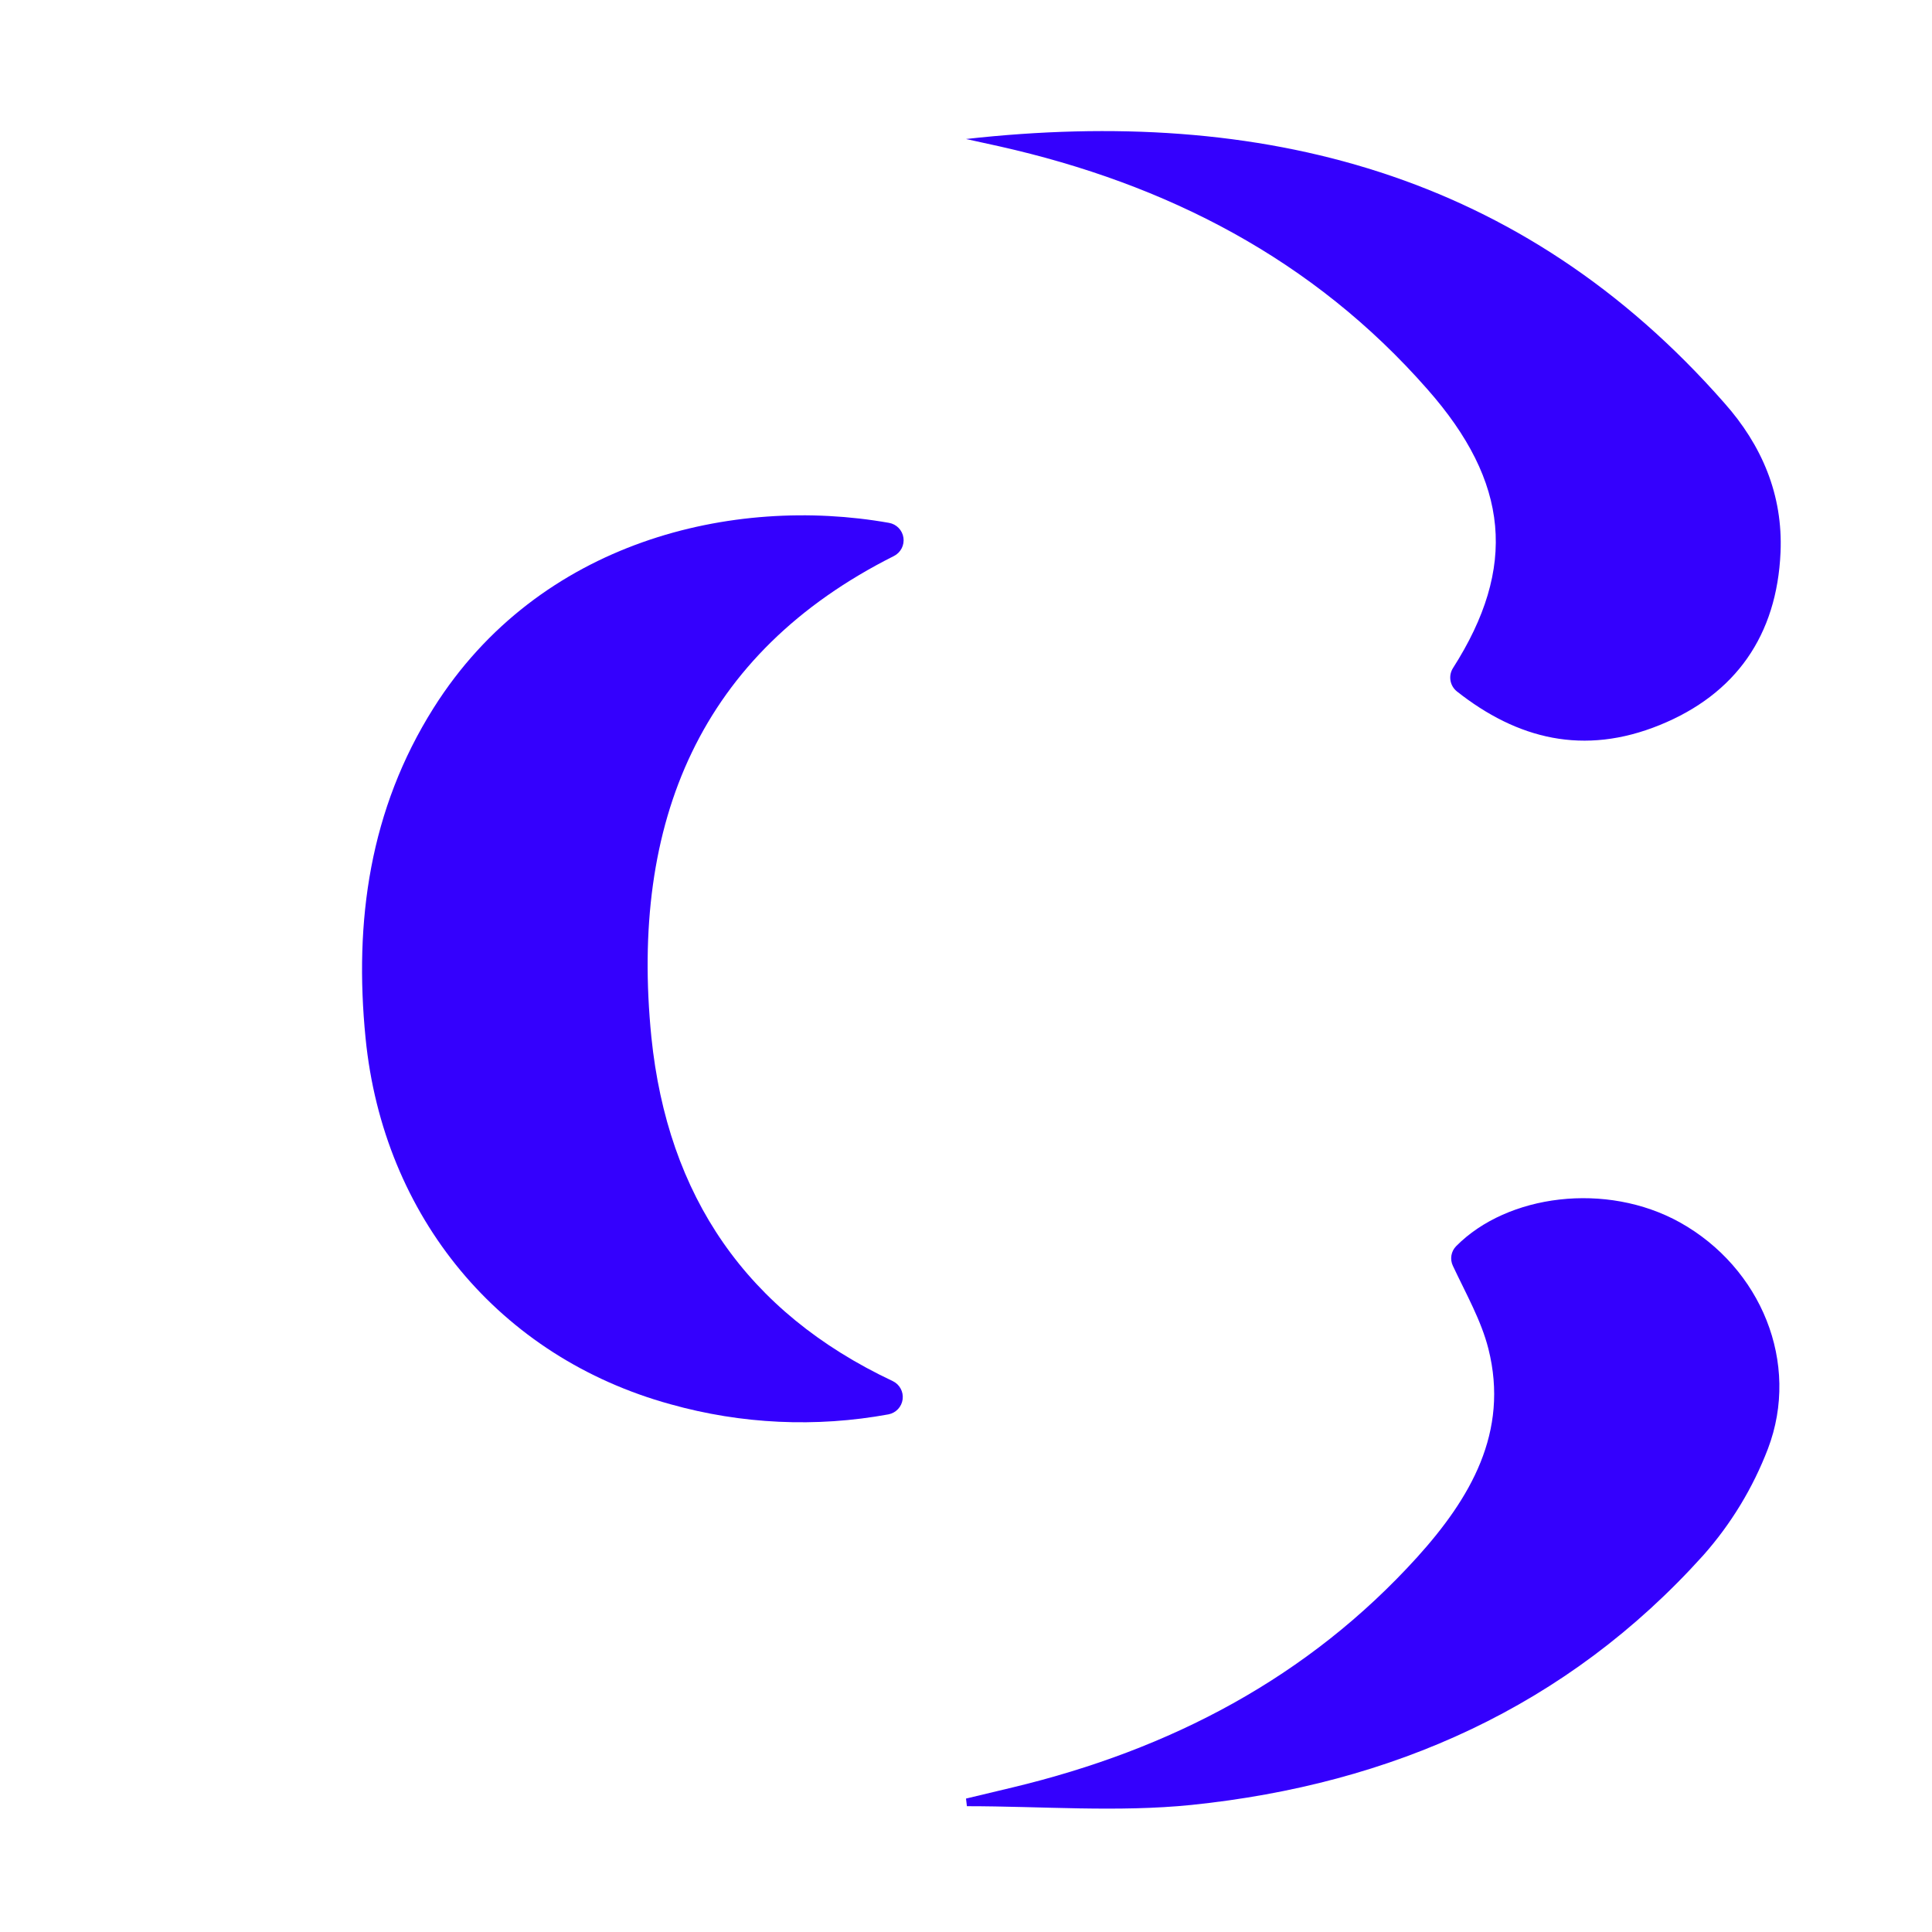
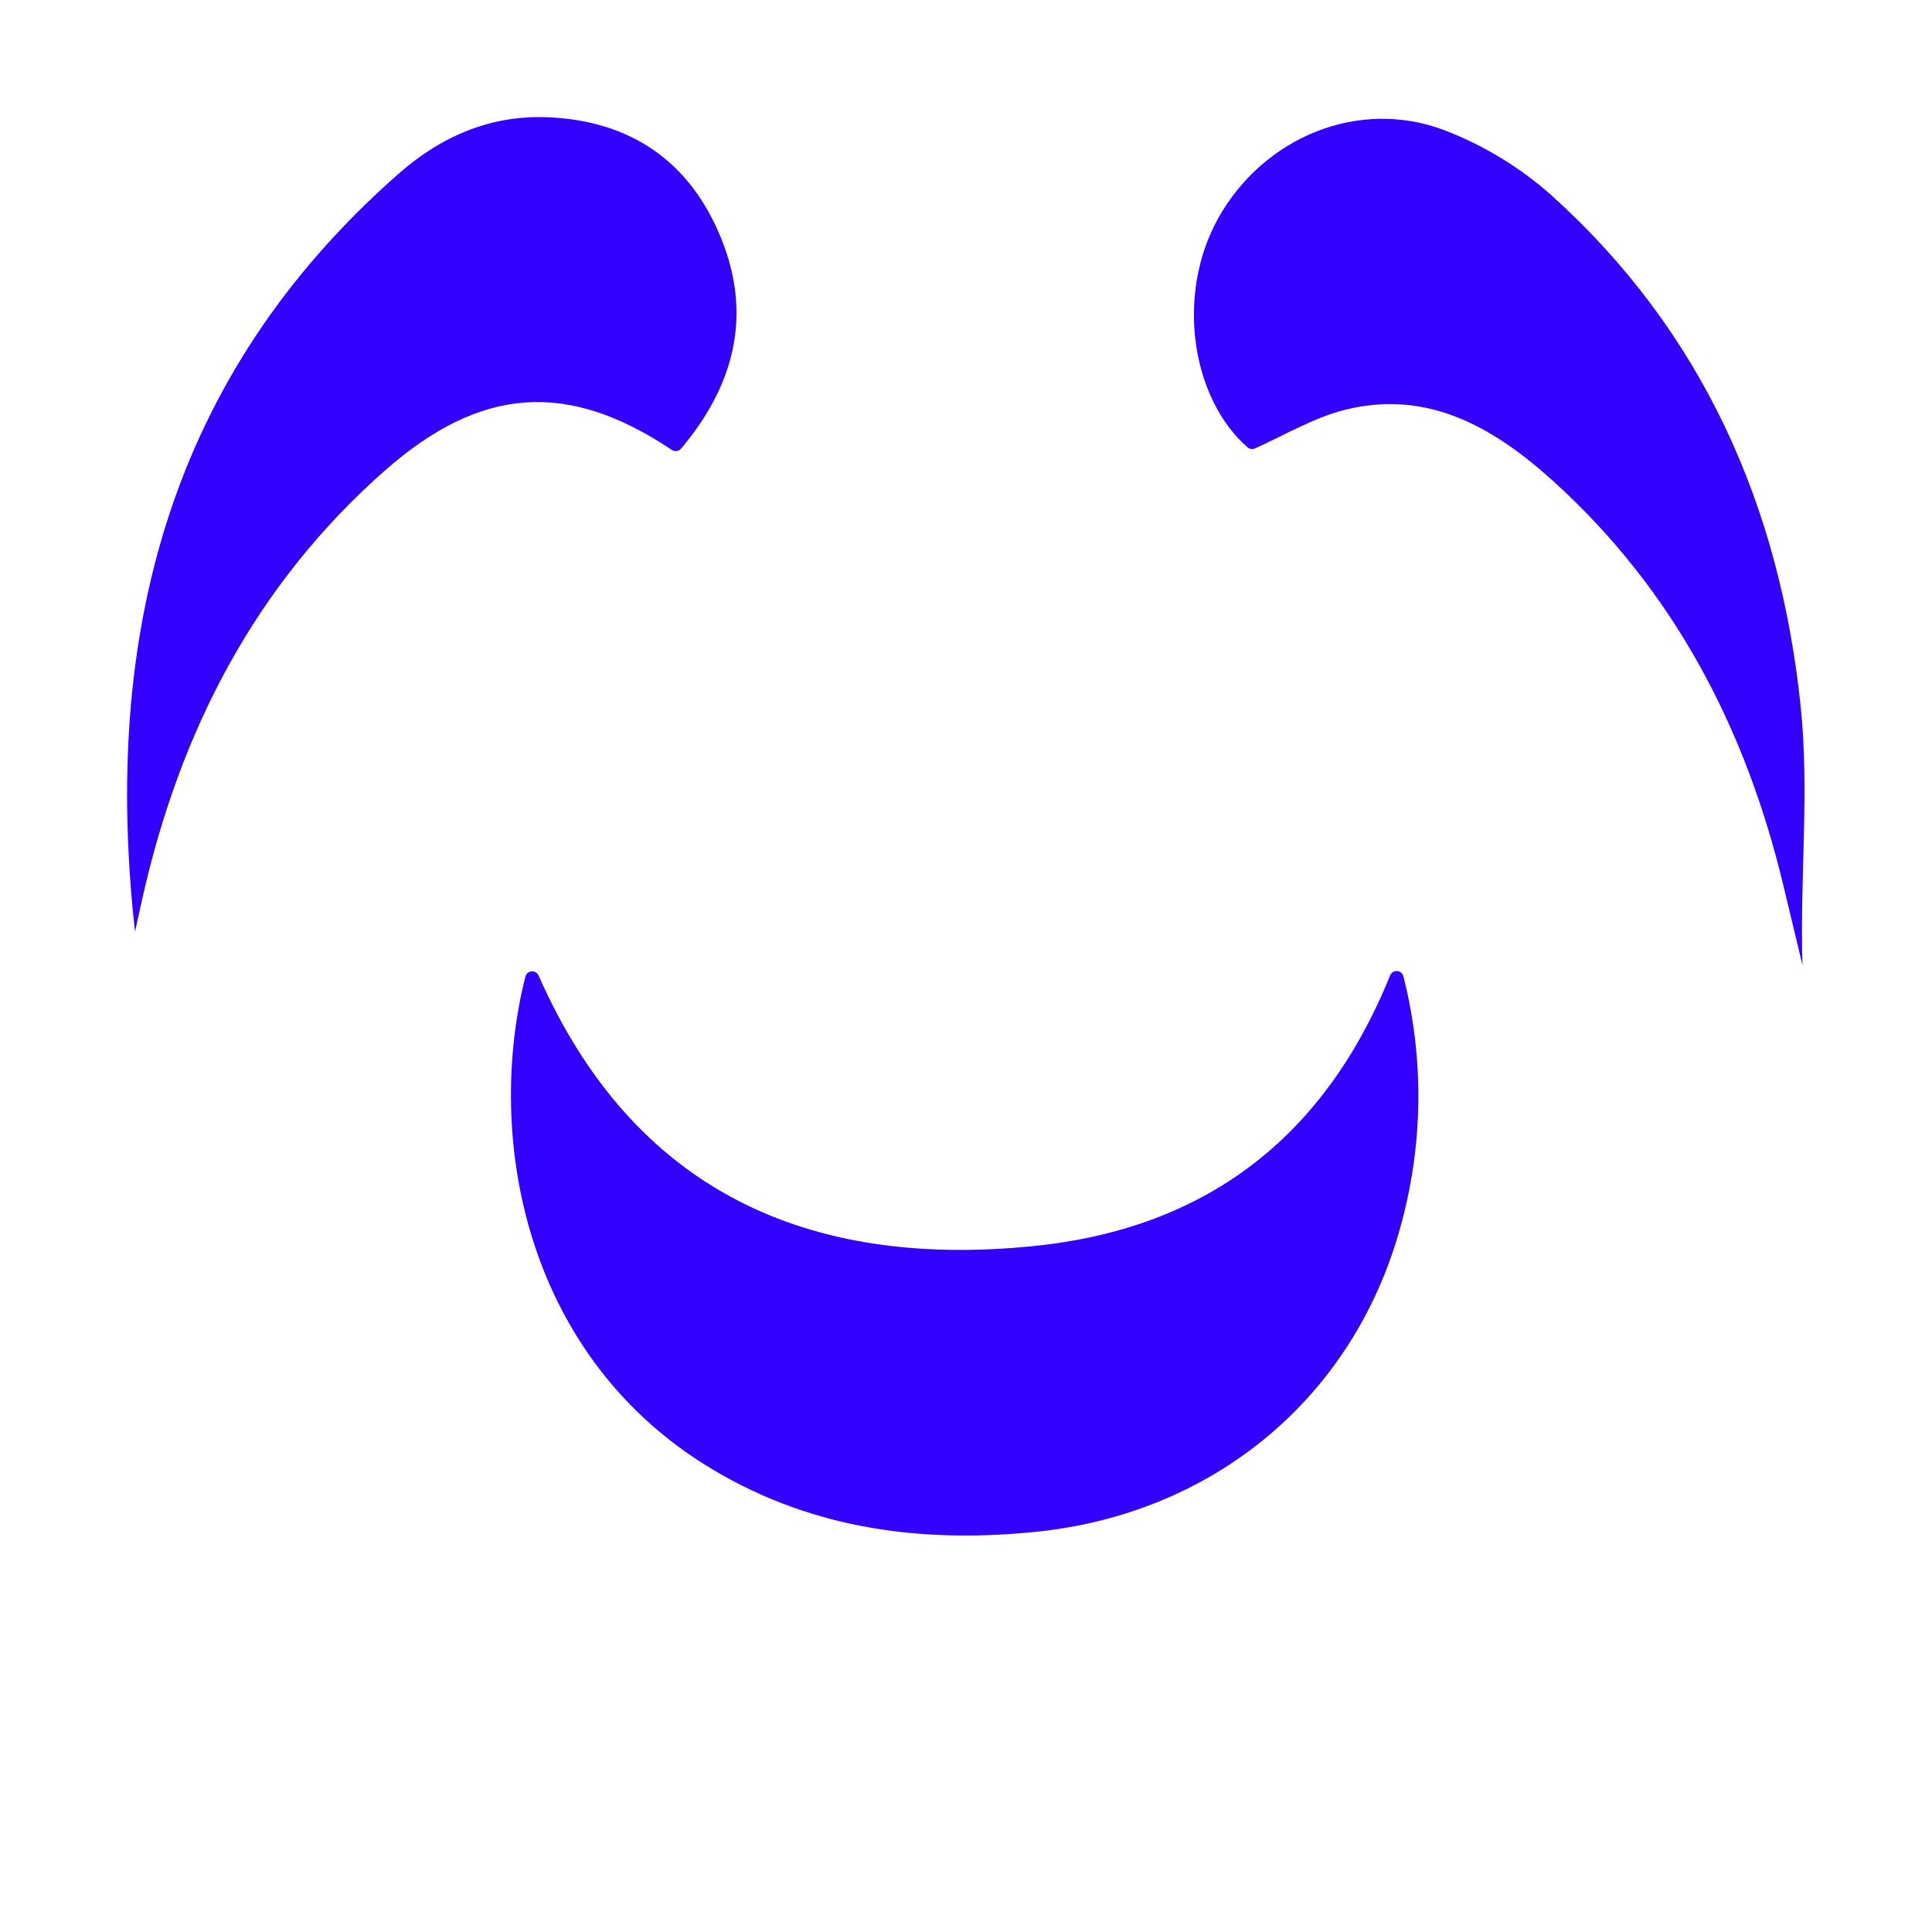
<svg xmlns="http://www.w3.org/2000/svg" viewBox="0 0 256 256">
  <defs>
    <style>.cls-1{fill:none;}.cls-2{fill:#3400fd;}</style>
  </defs>
  <g id="Layer_2" data-name="Layer 2">
    <g id="Layer_1-2" data-name="Layer 1">
      <rect class="cls-1" width="256" height="256" />
-       <path class="cls-2" d="M118.29,183a2.34,2.34,0,0,1-.56,4.41,64.1,64.1,0,0,1-28.89-1.34c-22.63-6.23-38.05-24.82-40.4-48.51-1.54-15.51.55-30.31,9-43.73,14-22.23,39.74-28.2,60.35-24.55a2.34,2.34,0,0,1,.67,4.39c-25.7,12.9-35,35.23-32.15,63.75C88.46,158.44,98.88,173.86,118.29,183Z" />
-       <path class="cls-2" d="M128,238.32l6.23-1.49c20.82-5,39.08-14.51,53.56-30.5,7-7.76,12.22-16.54,9.43-27.61-.95-3.75-2.94-7.23-4.71-11a2.3,2.3,0,0,1,.44-2.6c6.79-6.86,19.88-8.56,29.64-3.15,10.75,6,16,18.62,11.67,30a46.2,46.2,0,0,1-8.57,14.12c-18.08,20.09-41.29,30.33-67.78,33.07-9.83,1-19.86.17-29.79.17Z" />
-       <path class="cls-2" d="M128,18.42c39.16-4.37,73.66,4.45,100.46,34.95,5,5.62,7.8,12.2,7.47,19.82-.48,11-5.94,18.79-16,22.88s-18.88,1.87-26.89-4.46a2.35,2.35,0,0,1-.51-3.09c8.53-13.36,7.47-24.63-3.39-36.94C174,34.33,154.6,24.37,132.42,19.39Z" />
+       <path class="cls-2" d="M184.2,129.24a.93.93,0,0,1,1.76.13,64.52,64.52,0,0,1-.41,33.26C179.32,185.26,160.73,200.68,137,203c-15.51,1.54-30.31-.56-43.73-9-23.78-15-29-43.4-23.65-64.61a.93.93,0,0,1,1.74-.14c12.57,28.53,35.65,38.87,65.5,35.87C159.3,162.88,175.33,151.18,184.2,129.24Z" />
+       <path class="cls-2" d="M236.3,117.3c-5-20.83-14.51-39.09-30.51-53.57-7.75-7-16.54-12.21-27.6-9.42-4,1-7.75,3.23-11.88,5.1a.94.94,0,0,1-1-.13c-7.48-6.56-9.51-20.24-3.9-30.35,6-10.75,18.62-16,30-11.67a46.23,46.23,0,0,1,14.12,8.58c20.09,18.07,30.33,41.28,33.07,67.78,1.18,11.31-.13,22.88.24,34.28Q237.58,122.59,236.3,117.3Z" />
+       <path class="cls-2" d="M17.89,123.45C13.52,84.3,22.34,49.79,52.84,23c5.62-4.94,12.2-7.8,19.82-7.46,11,.48,18.79,5.93,22.88,16,4.22,10.36,1.67,19.65-5.3,27.91a.93.93,0,0,1-1.23.16c-13.81-9.24-25.33-8.41-38,2.73C33.8,77.51,23.84,96.88,18.86,119.05,18.54,120.52,18.21,122,17.89,123.45Z" />
    </g>
  </g>
</svg>
